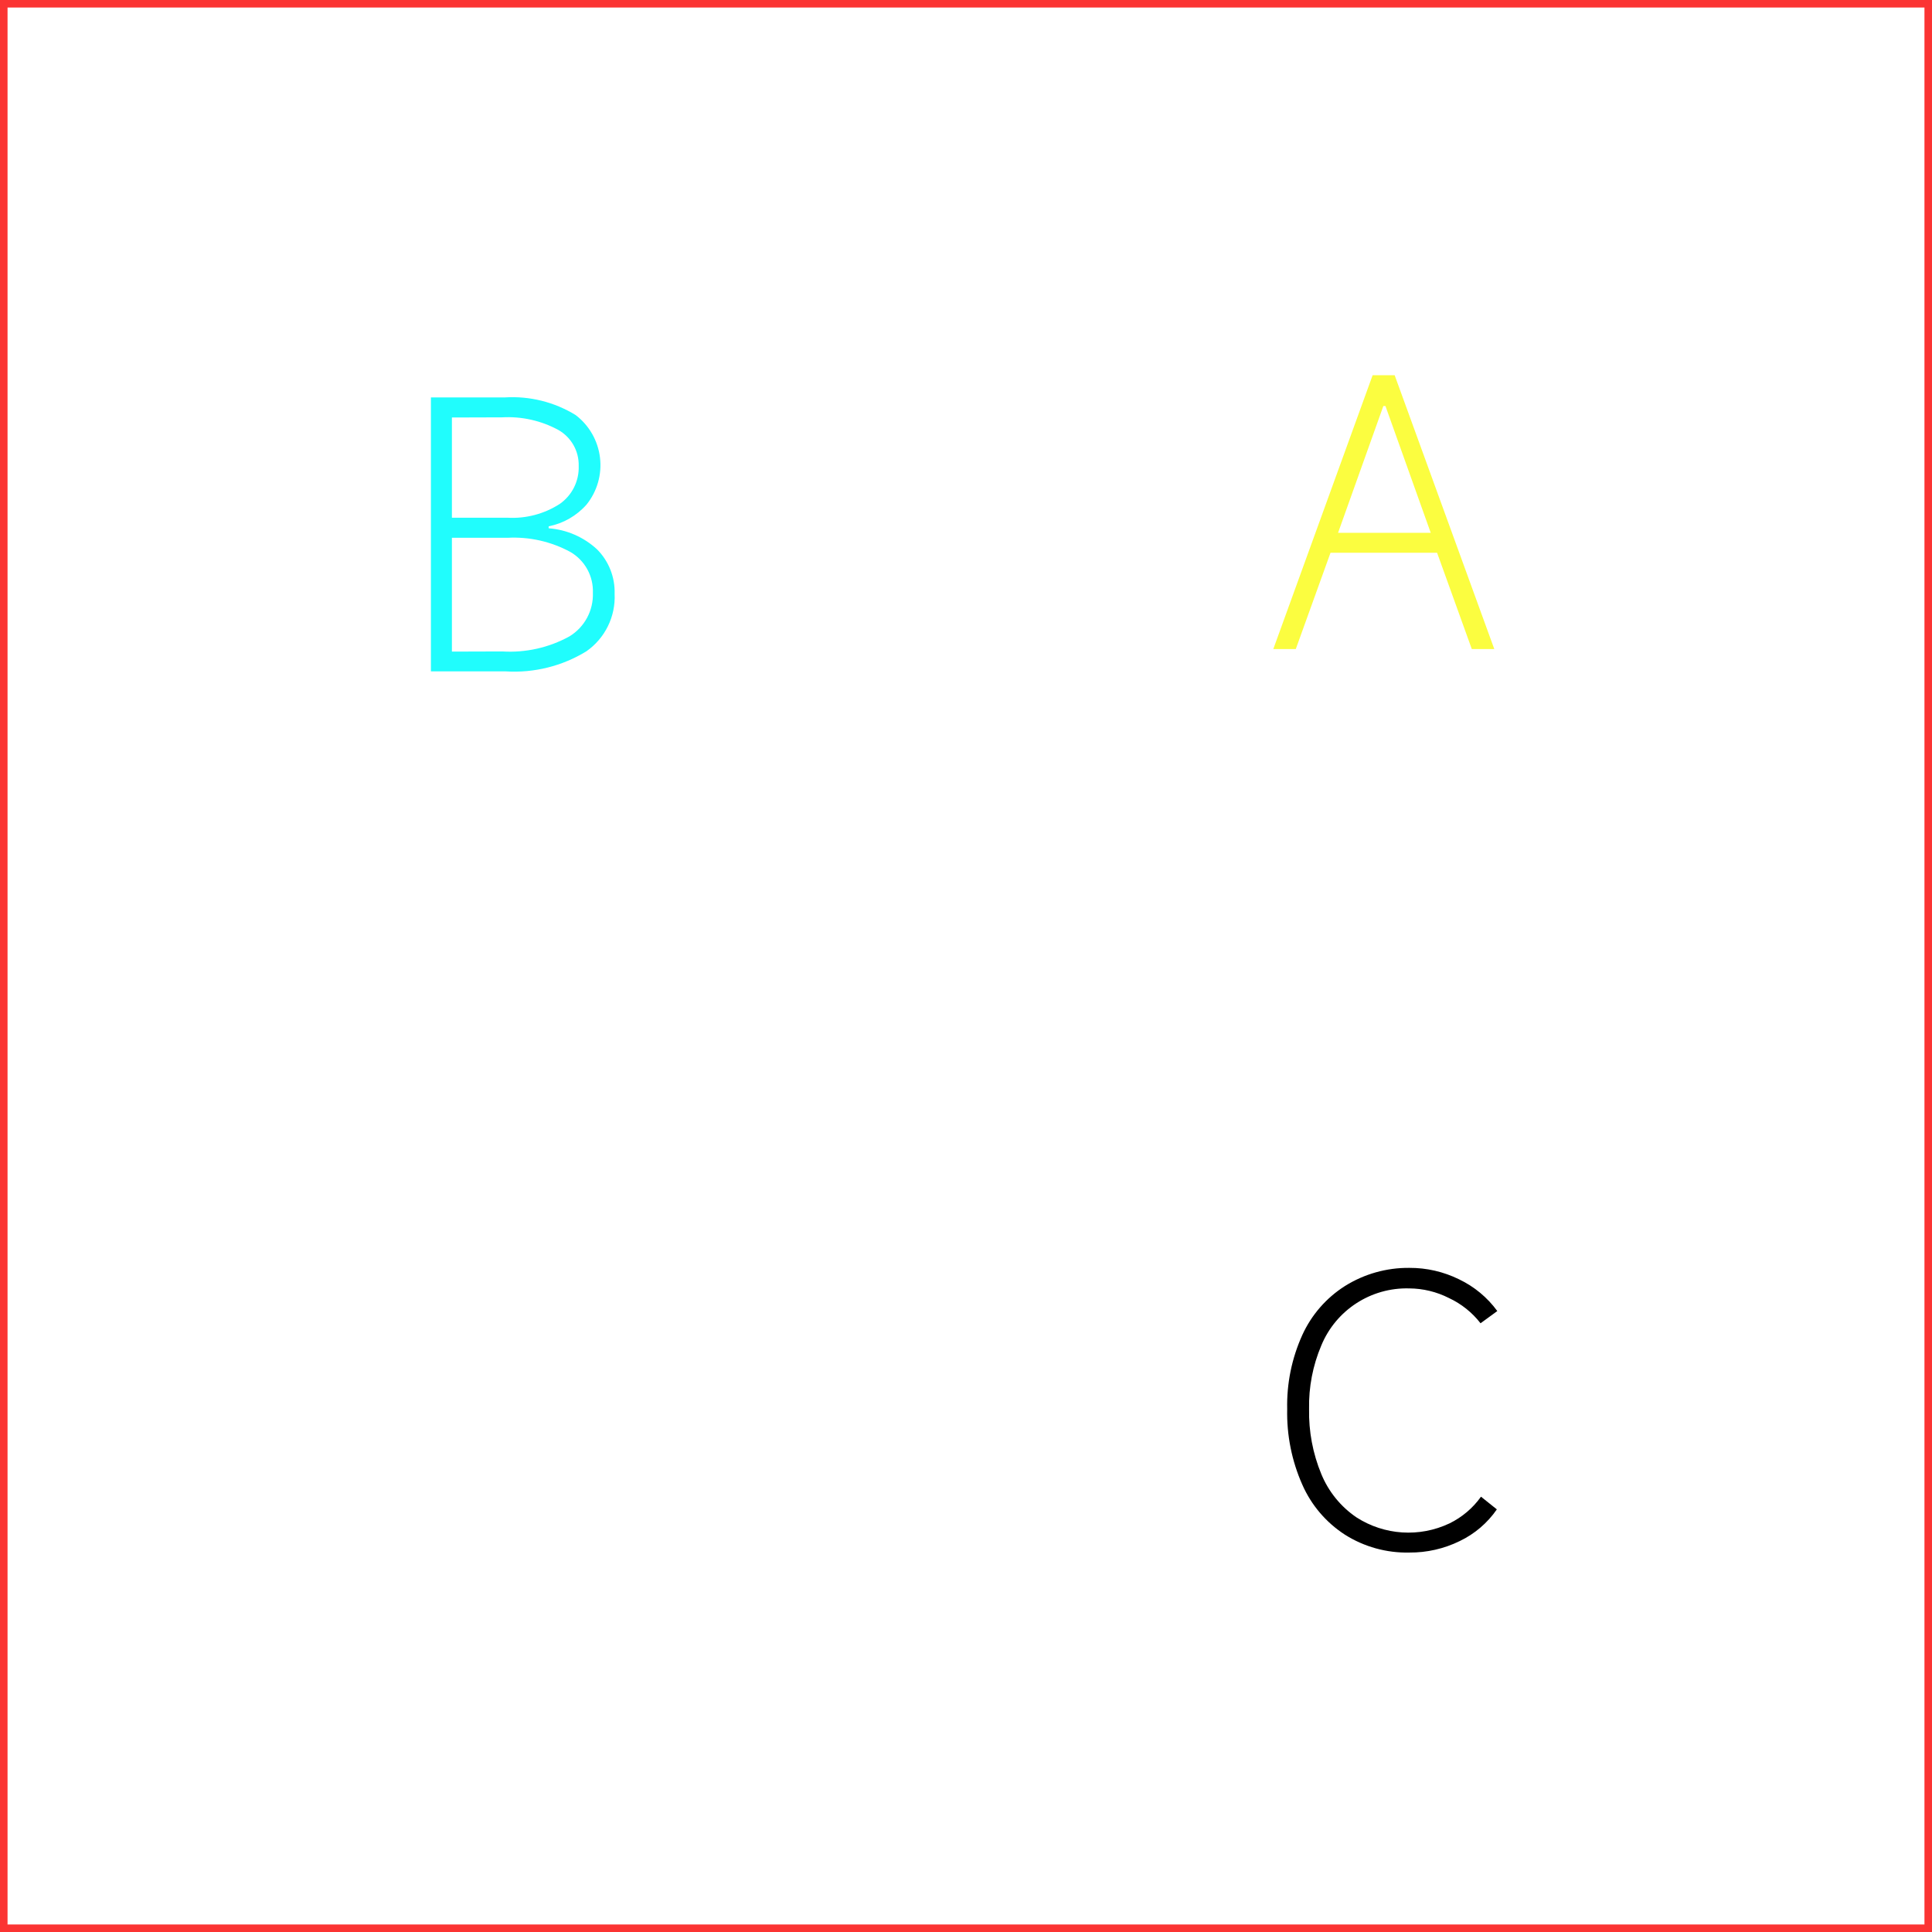
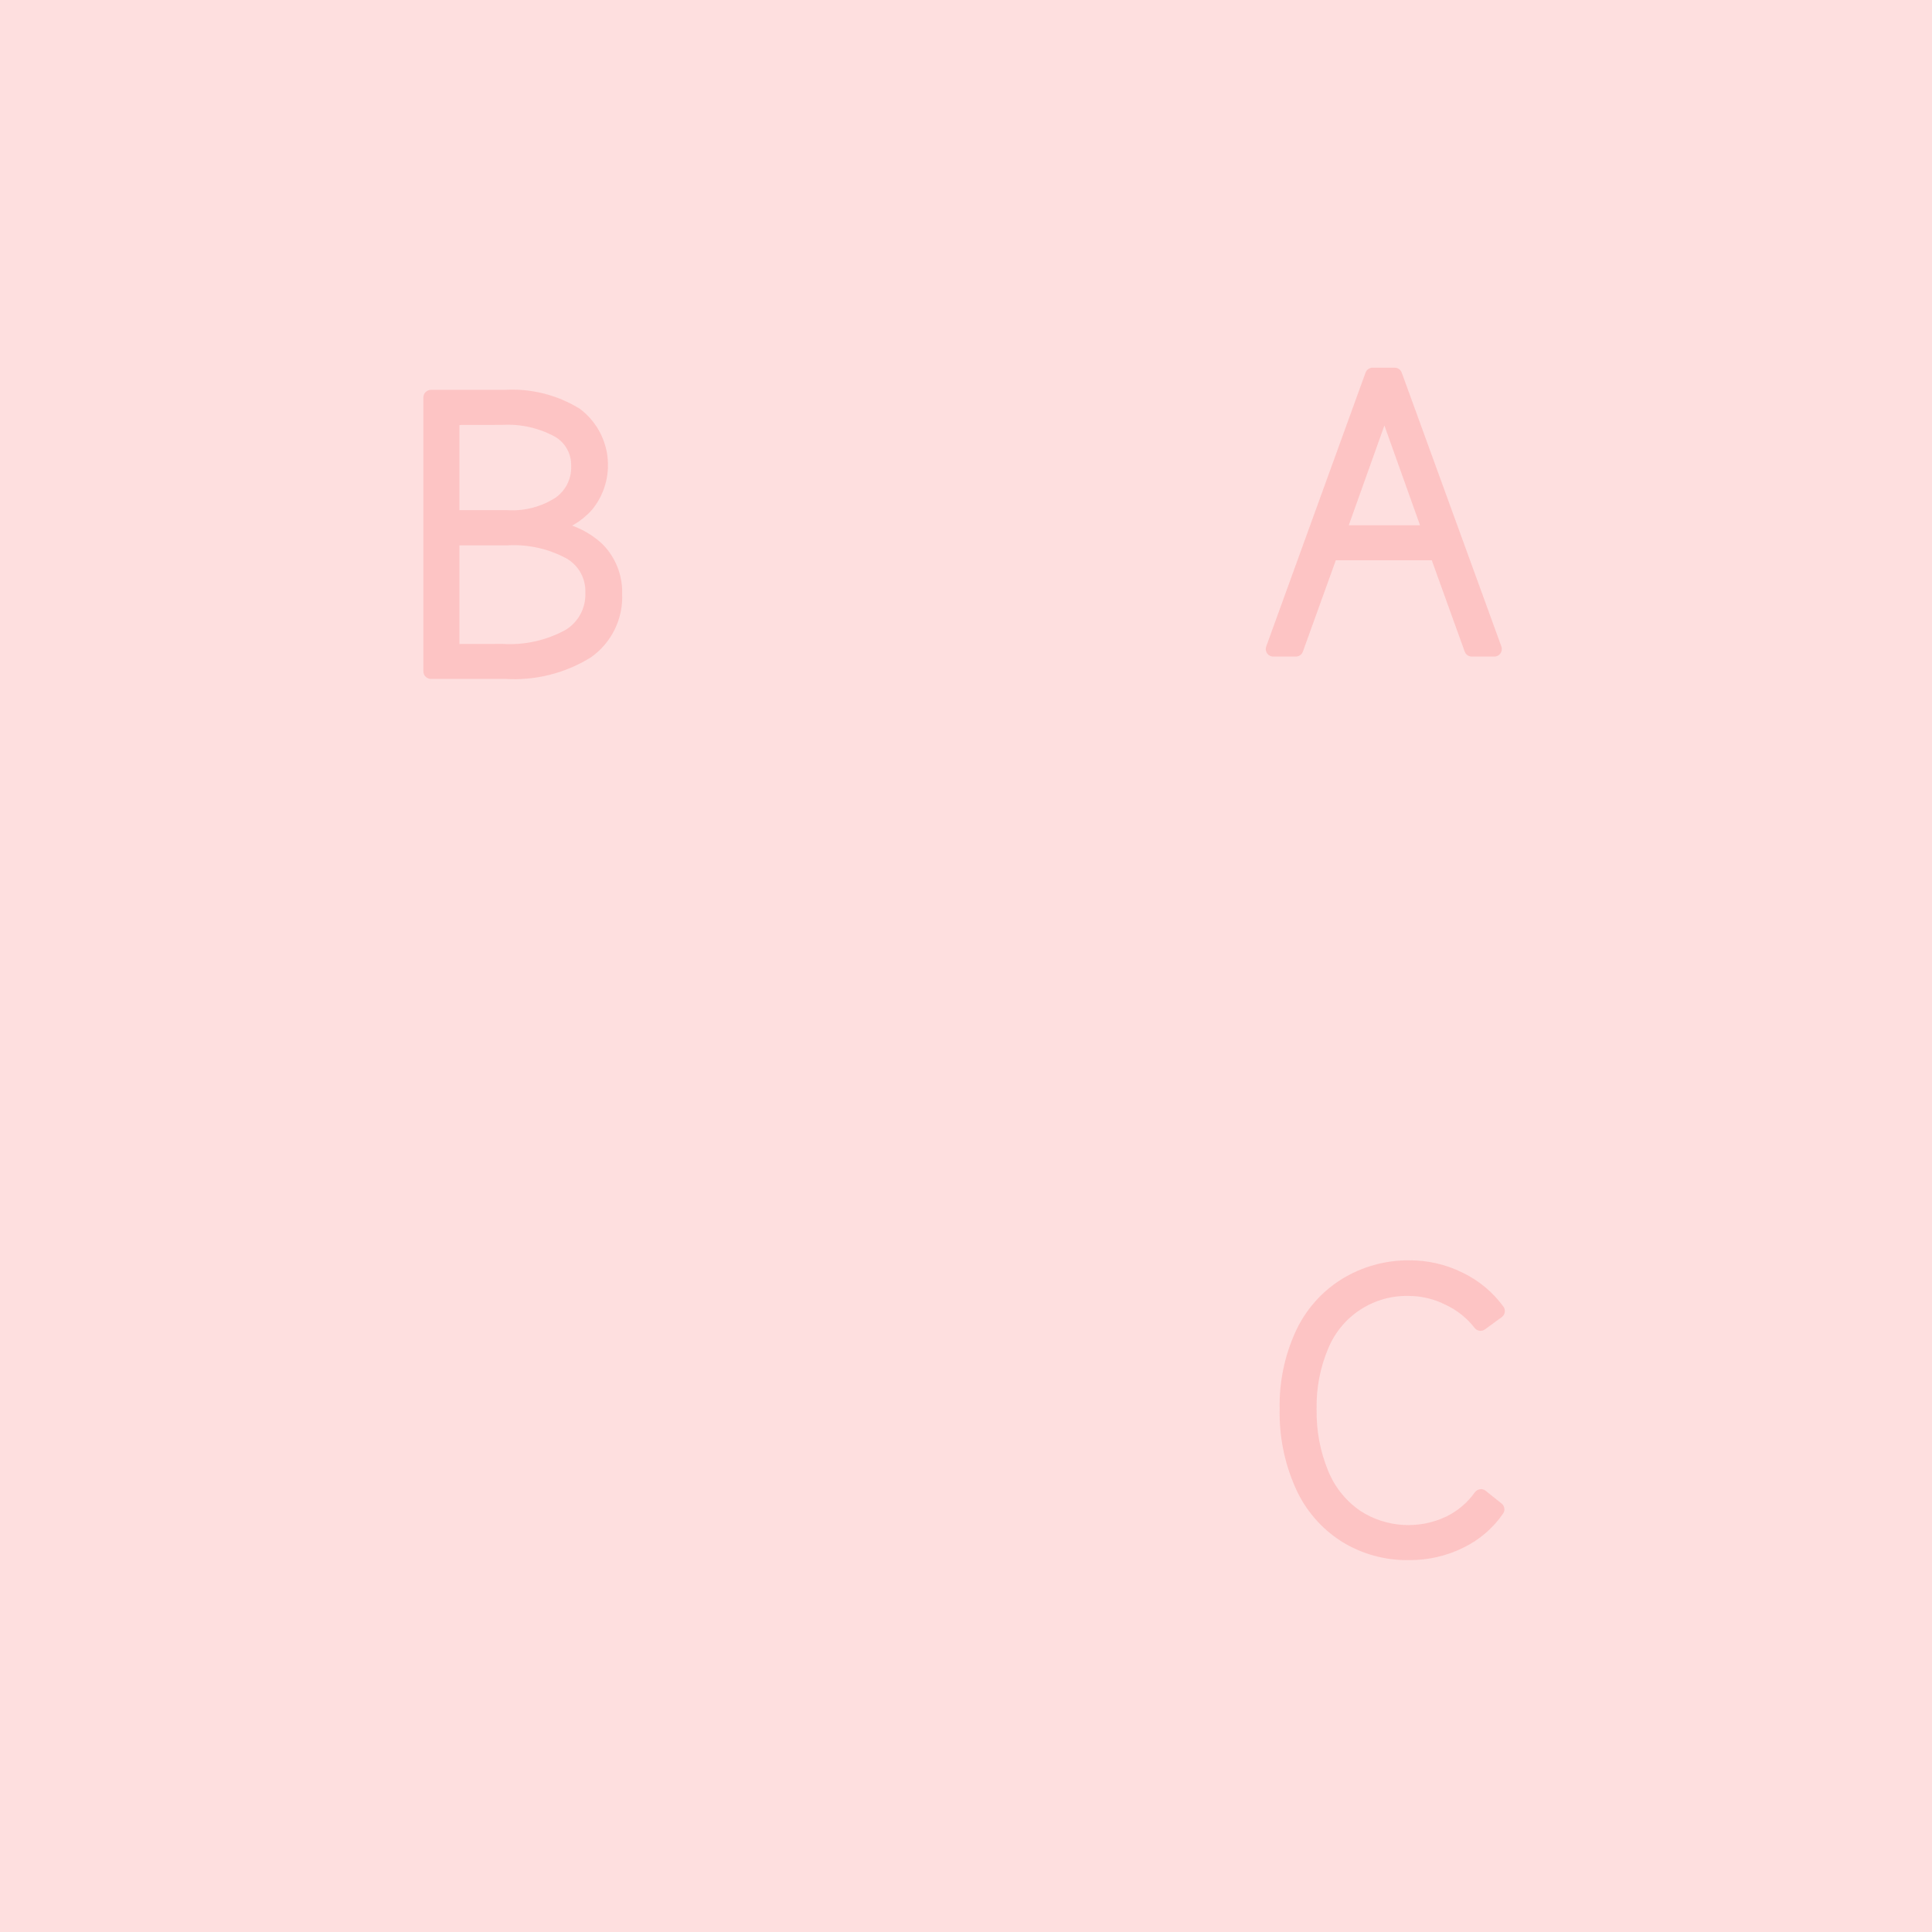
<svg xmlns="http://www.w3.org/2000/svg" id="图层_2" data-name="图层 2" viewBox="0 0 128 128">
  <defs>
-     <style>.cls-eynvq9ku{fill:none;stroke:#fb3433;stroke-linejoin:round;}.cls-cy4u761p{fill:#fbfd40;}.cls-vg6ombjt{fill:#20fdfd;}.cls-8t2nscvxn5ahr8x{fill:#fb3433;}.cls-nltk3gvh{opacity:0.16;}</style>
+     <style>.cls-1{fill:none;stroke:#fb3433;stroke-linejoin:round;}.cls-1{fill:#fbfd40;}.cls-1{fill:#20fdfd;}.cls-1{fill:#fb3433;}.cls-1{opacity:0.16;}</style>
  </defs>
  <g id="运行水电厂">
-     <rect class="cls-eynvq9ku" width="128" height="128" />
-     <path class="cls-cy4u761p" d="M99,43H97.51l-2.3-6.38H88.15L85.85,43H84.36l6.58-18.14H92.4Zm-7.35-16.1-3,8.4h6.14l-3-8.4Z" />
-     <path class="cls-vg6ombjt" d="M36.35,35a5.3,5.3,0,0,1,3.21,1.4,4,4,0,0,1,1.16,2.94,4.39,4.39,0,0,1-1.87,3.81,9.13,9.13,0,0,1-5.35,1.33H28.55V26.33h4.9a8,8,0,0,1,4.69,1.17,4.17,4.17,0,0,1,.72,5.93,4.51,4.51,0,0,1-2.51,1.44Zm-6.41-7.34v6.64h3.68a5.78,5.78,0,0,0,3.46-.91,2.94,2.94,0,0,0,1.26-2.52A2.66,2.66,0,0,0,37,28.49a7,7,0,0,0-3.74-.84Zm3.34,15.5a8.17,8.17,0,0,0,4.45-1,3.24,3.24,0,0,0,1.55-2.88,3,3,0,0,0-1.49-2.71,7.85,7.85,0,0,0-4.17-.94H29.94v7.54Z" />
-     <path class="cls-3n5ahr8x" d="M99.17,100a6.29,6.29,0,0,1-2.46,2.1,7.45,7.45,0,0,1-3.34.76,7.66,7.66,0,0,1-4.26-1.18,7.57,7.57,0,0,1-2.83-3.32,11.7,11.7,0,0,1-1-5,11.27,11.27,0,0,1,1-4.91,7.55,7.55,0,0,1,2.83-3.25A7.89,7.89,0,0,1,93.37,84a7.36,7.36,0,0,1,3.3.76,6.72,6.72,0,0,1,2.53,2.1l-1.11.81A5.69,5.69,0,0,0,96,86a5.89,5.89,0,0,0-2.63-.64,6.12,6.12,0,0,0-5.83,3.78,10.23,10.23,0,0,0-.81,4.21,10.72,10.72,0,0,0,.81,4.31,6.42,6.42,0,0,0,2.33,2.87,6.36,6.36,0,0,0,6.16.4,5.57,5.57,0,0,0,2.09-1.77Z" />
-     <g class="cls-nltk3gvh" />
+     <rect class="cls-1" width="128" height="128" />
+     <path class="cls-1" d="M99,43H97.51l-2.3-6.38H88.15L85.85,43H84.36l6.58-18.14H92.4Zm-7.35-16.1-3,8.4h6.14l-3-8.4Z" />
+     <path class="cls-1" d="M36.35,35a5.3,5.3,0,0,1,3.21,1.4,4,4,0,0,1,1.16,2.94,4.39,4.39,0,0,1-1.87,3.81,9.13,9.13,0,0,1-5.35,1.33H28.55V26.33h4.9a8,8,0,0,1,4.69,1.17,4.17,4.17,0,0,1,.72,5.93,4.51,4.51,0,0,1-2.51,1.44Zm-6.41-7.34v6.64h3.68a5.78,5.78,0,0,0,3.46-.91,2.94,2.94,0,0,0,1.26-2.52A2.66,2.66,0,0,0,37,28.49a7,7,0,0,0-3.74-.84Zm3.34,15.5a8.17,8.17,0,0,0,4.45-1,3.24,3.24,0,0,0,1.55-2.88,3,3,0,0,0-1.49-2.71,7.85,7.85,0,0,0-4.17-.94H29.94v7.54Z" />
+     <path class="cls-1" d="M99.17,100a6.29,6.29,0,0,1-2.46,2.1,7.45,7.45,0,0,1-3.34.76,7.66,7.66,0,0,1-4.26-1.18,7.57,7.57,0,0,1-2.83-3.32,11.7,11.7,0,0,1-1-5,11.27,11.27,0,0,1,1-4.91,7.55,7.55,0,0,1,2.83-3.25A7.89,7.89,0,0,1,93.37,84a7.36,7.36,0,0,1,3.3.76,6.72,6.72,0,0,1,2.53,2.1l-1.11.81A5.69,5.69,0,0,0,96,86a5.89,5.89,0,0,0-2.63-.64,6.12,6.12,0,0,0-5.83,3.78,10.23,10.23,0,0,0-.81,4.21,10.72,10.72,0,0,0,.81,4.31,6.42,6.42,0,0,0,2.33,2.87,6.36,6.36,0,0,0,6.16.4,5.57,5.57,0,0,0,2.09-1.77Z" />
+     <g class="cls-1" />
  </g>
</svg>
